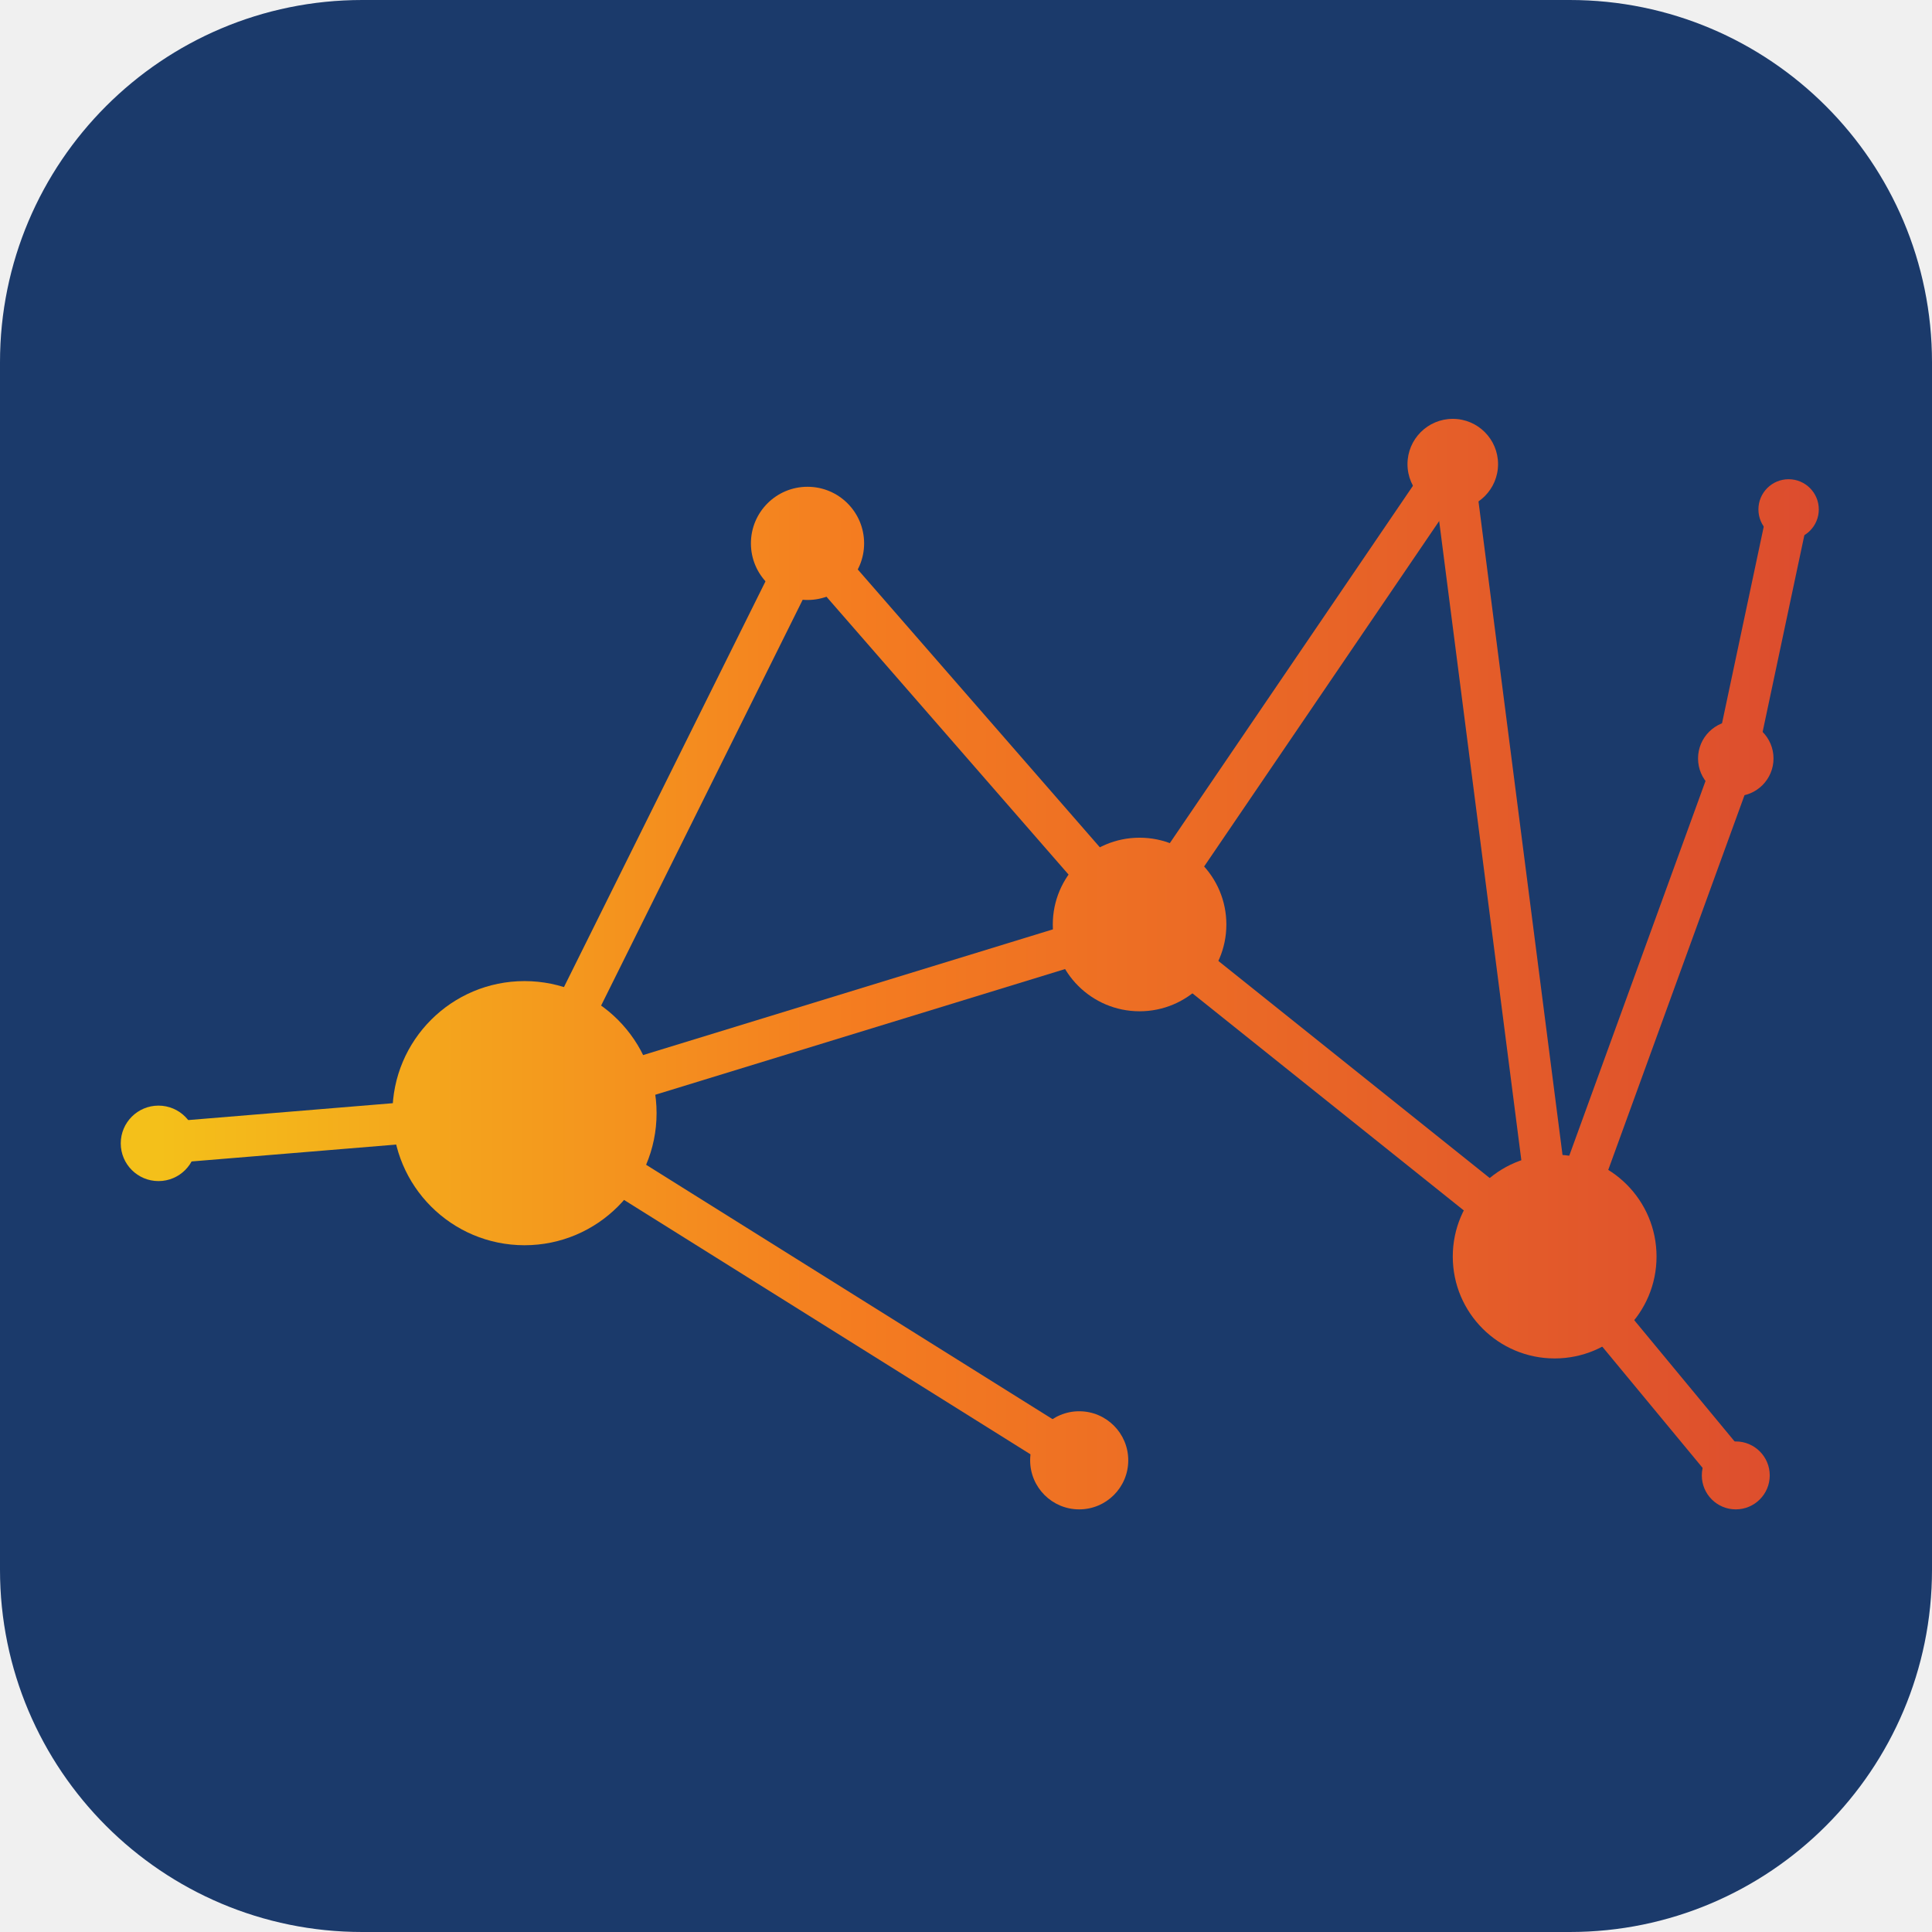
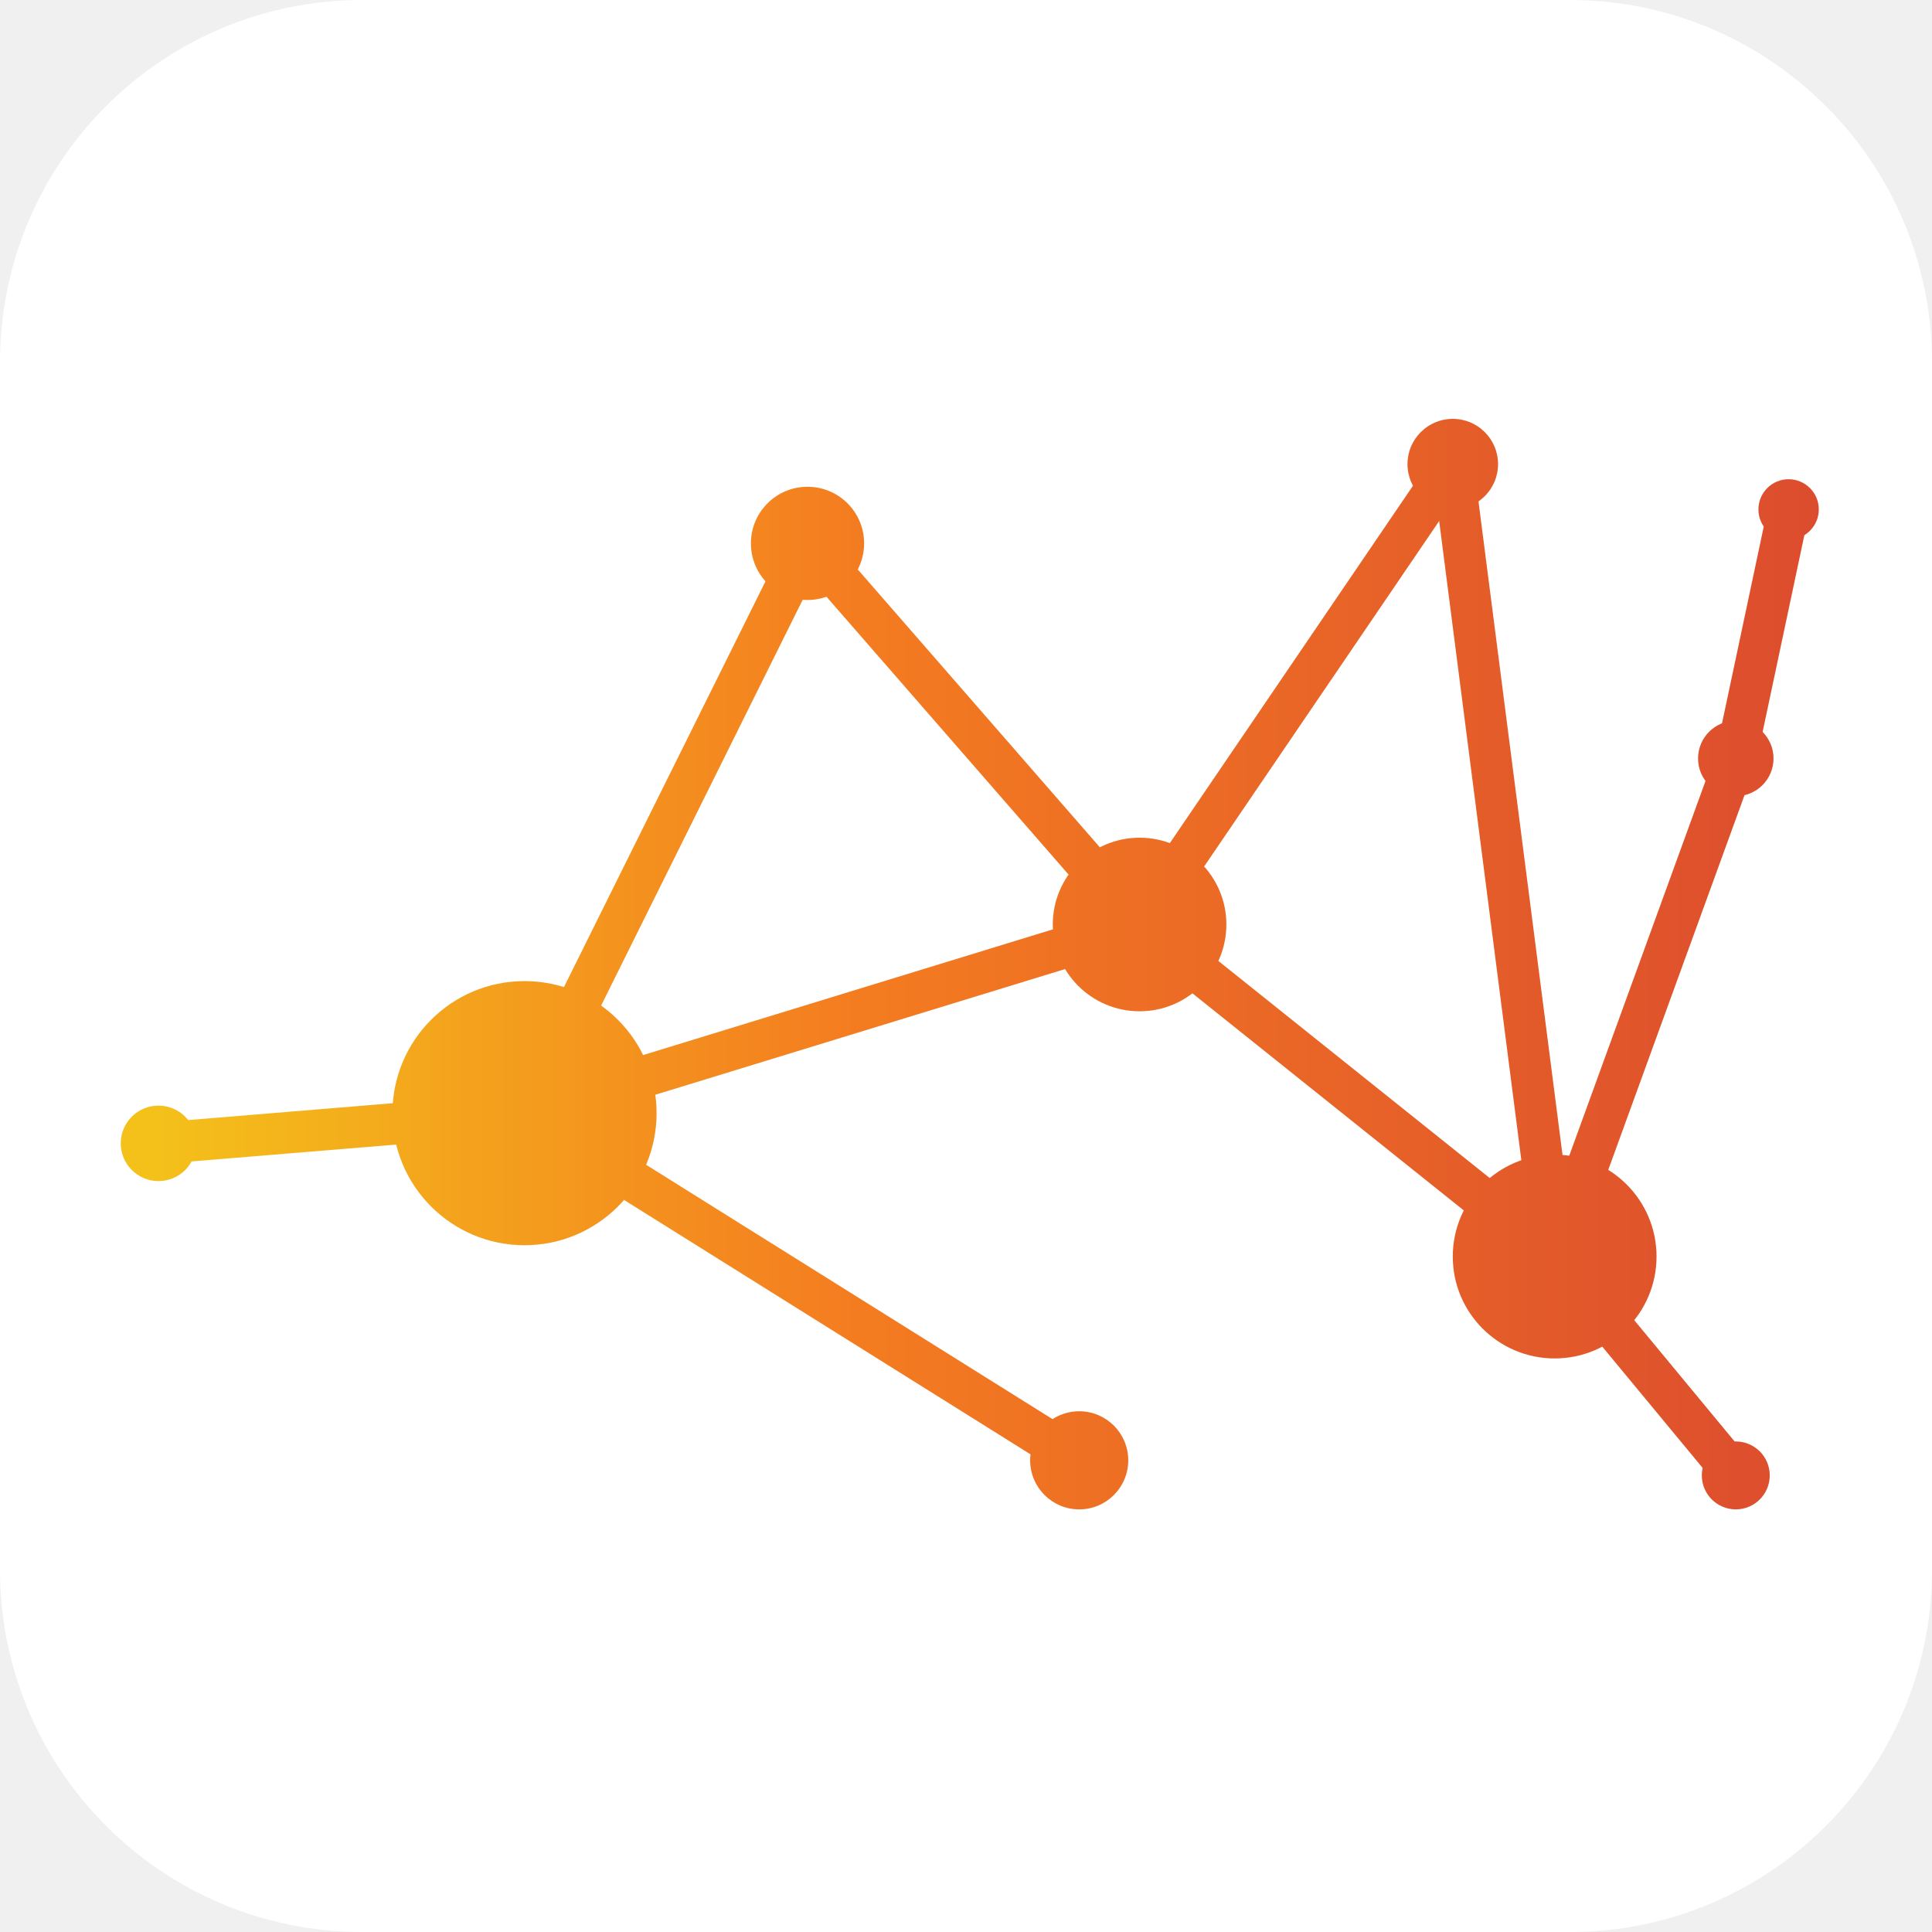
<svg xmlns="http://www.w3.org/2000/svg" viewBox="0 0 512 512">
-   <rect width="512" height="512" rx="96" fill="#1B3A6B" />
+   <rect width="512" height="512" rx="96" fill="white" />
  <defs>
    <linearGradient id="fg" x1="42" y1="0" x2="482" y2="0" gradientUnits="userSpaceOnUse">
      <stop offset="0%" stop-color="#F4C01A" />
      <stop offset="42%" stop-color="#F47C20" />
      <stop offset="100%" stop-color="#DC4C2E" />
    </linearGradient>
  </defs>
  <g stroke="url(#fg)" stroke-width="11" fill="none" stroke-linecap="round">
    <line x1="42" y1="303" x2="139" y2="295" />
    <line x1="139" y1="295" x2="214" y2="144" />
    <line x1="139" y1="295" x2="302" y2="245" />
    <line x1="139" y1="295" x2="286" y2="387" />
    <line x1="214" y1="144" x2="302" y2="245" />
    <line x1="302" y1="245" x2="385" y2="123" />
    <line x1="302" y1="245" x2="412" y2="333" />
    <line x1="385" y1="123" x2="412" y2="333" />
    <line x1="412" y1="333" x2="460" y2="201" />
    <line x1="412" y1="333" x2="460" y2="391" />
    <line x1="460" y1="201" x2="474" y2="135" />
  </g>
  <circle cx="42" cy="303" r="10" fill="url(#fg)" />
  <circle cx="139" cy="295" r="35" fill="url(#fg)" />
  <circle cx="214" cy="144" r="15" fill="url(#fg)" />
  <circle cx="286" cy="387" r="13" fill="url(#fg)" />
  <circle cx="302" cy="245" r="23" fill="url(#fg)" />
  <circle cx="385" cy="123" r="12" fill="url(#fg)" />
  <circle cx="412" cy="333" r="27" fill="url(#fg)" />
  <circle cx="460" cy="201" r="10" fill="url(#fg)" />
  <circle cx="460" cy="391" r="9" fill="url(#fg)" />
  <circle cx="474" cy="135" r="8" fill="url(#fg)" />
</svg>
